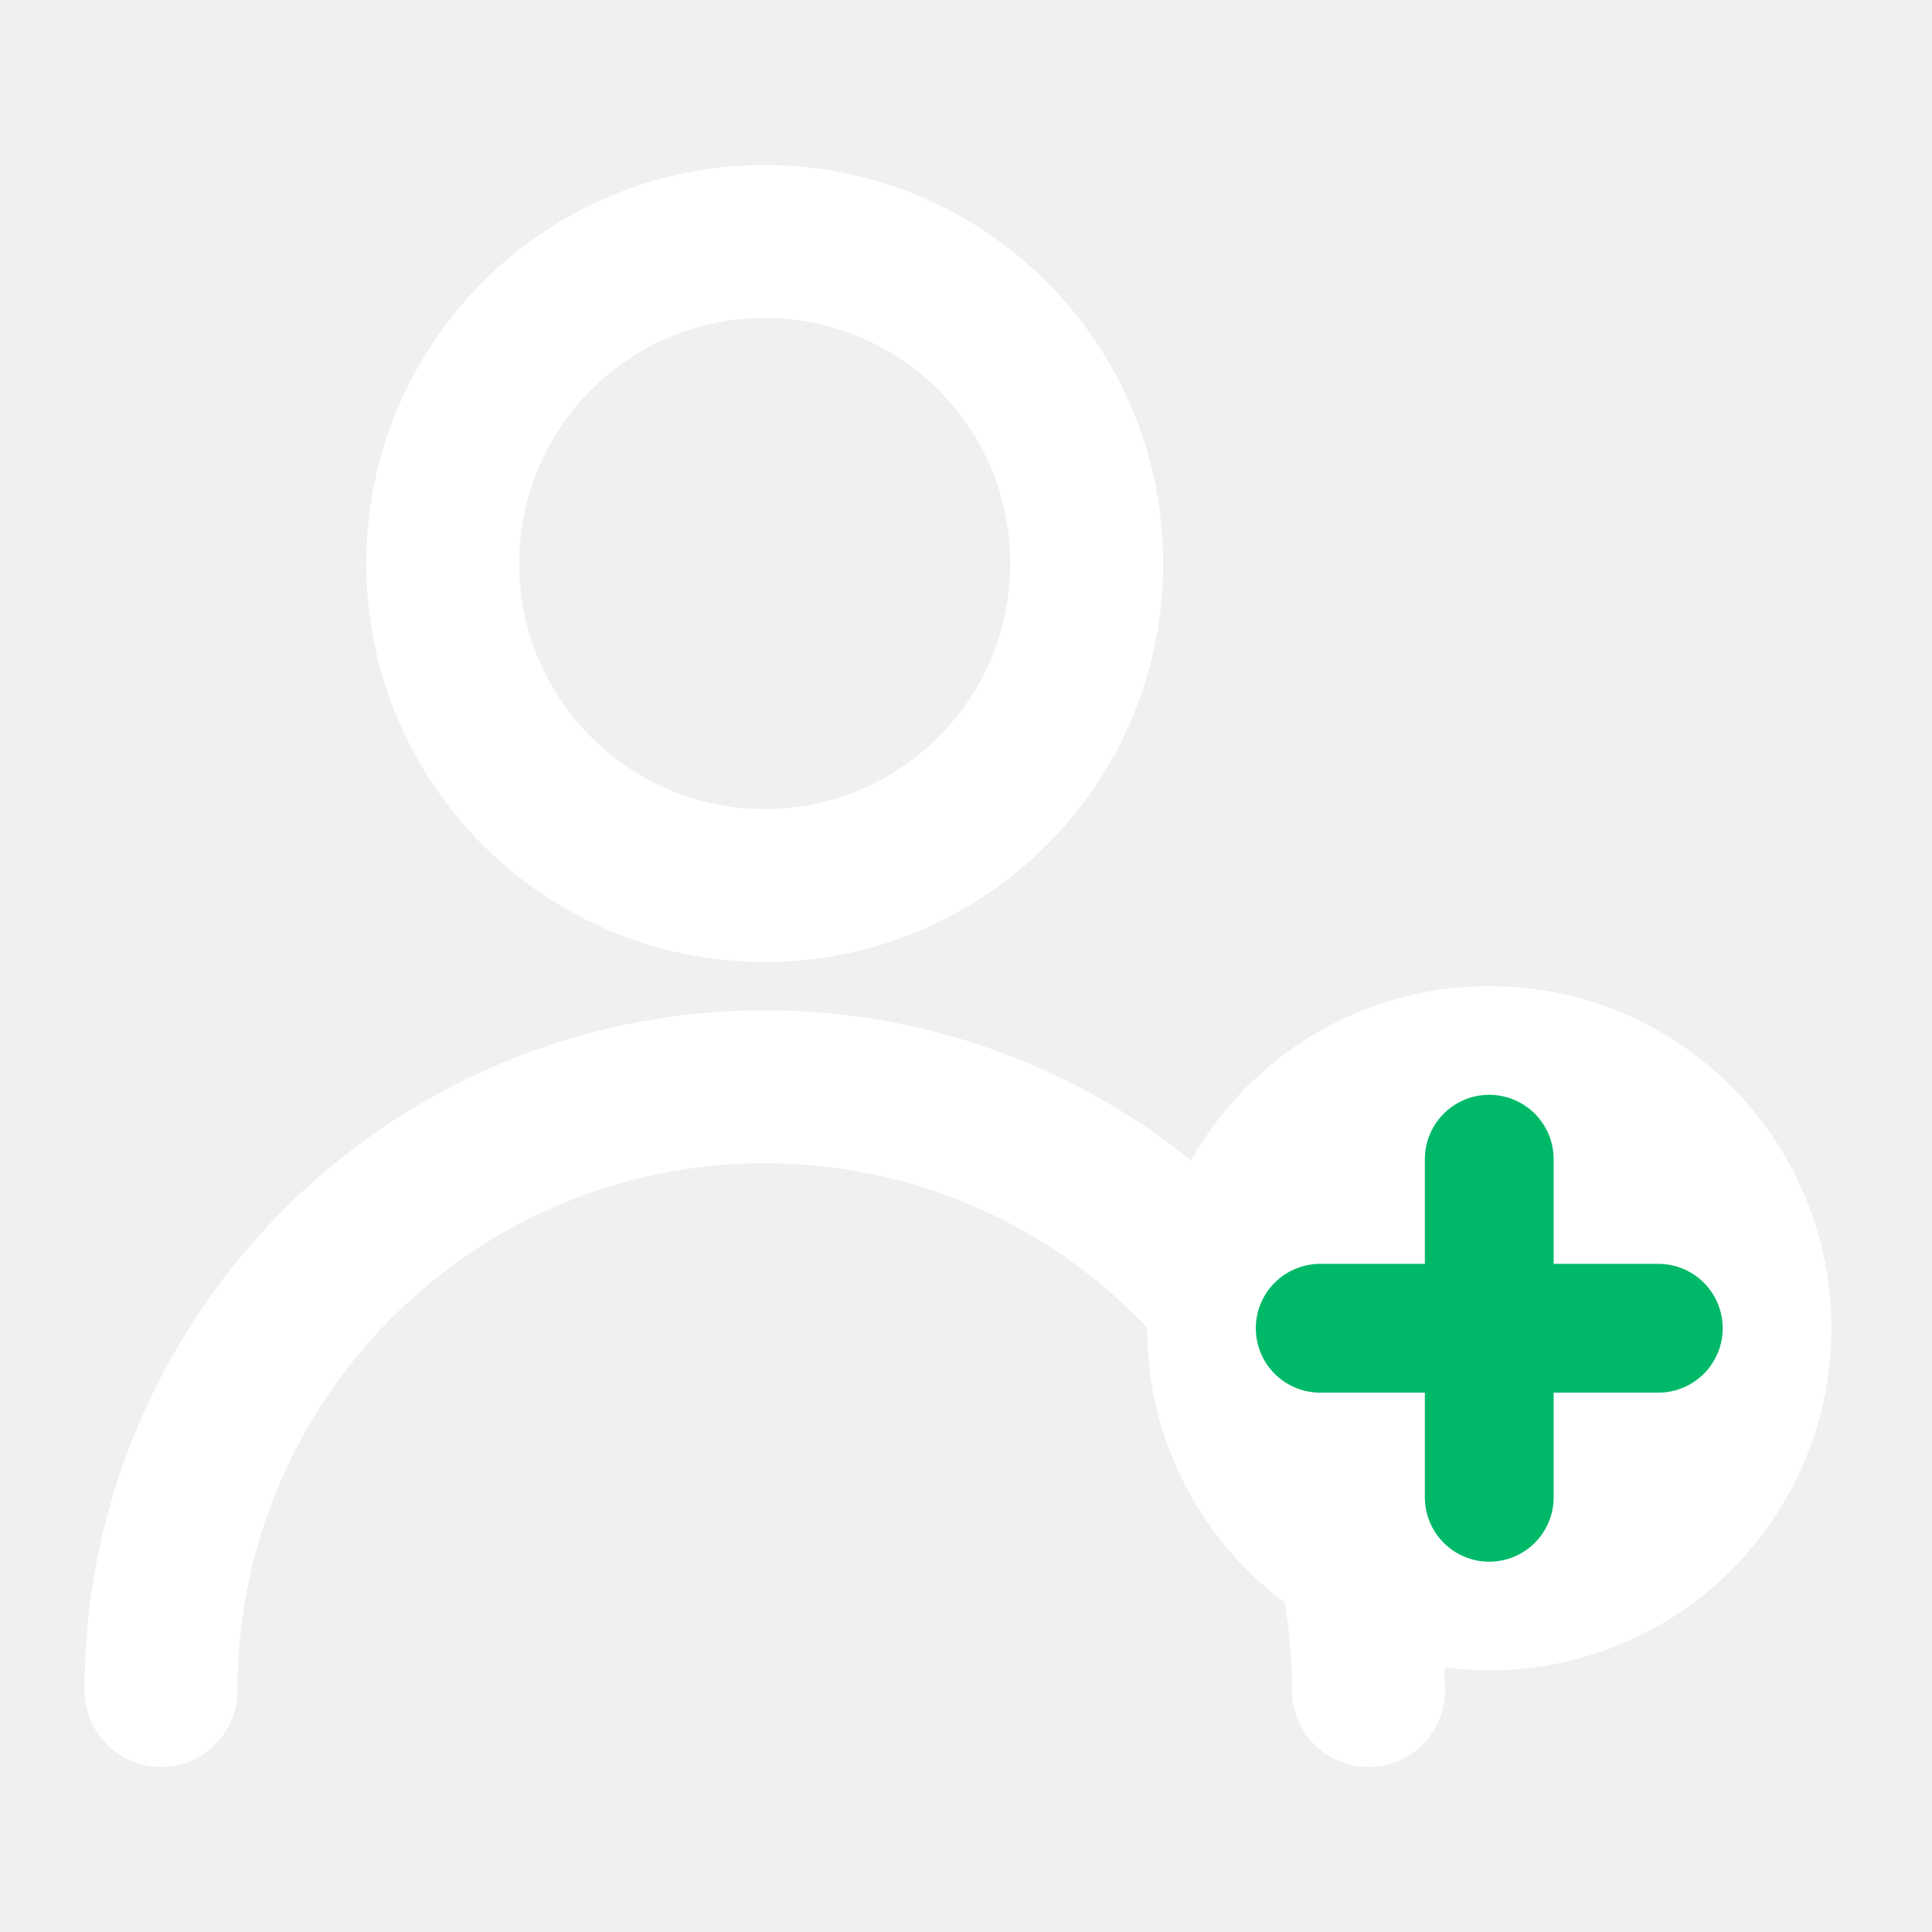
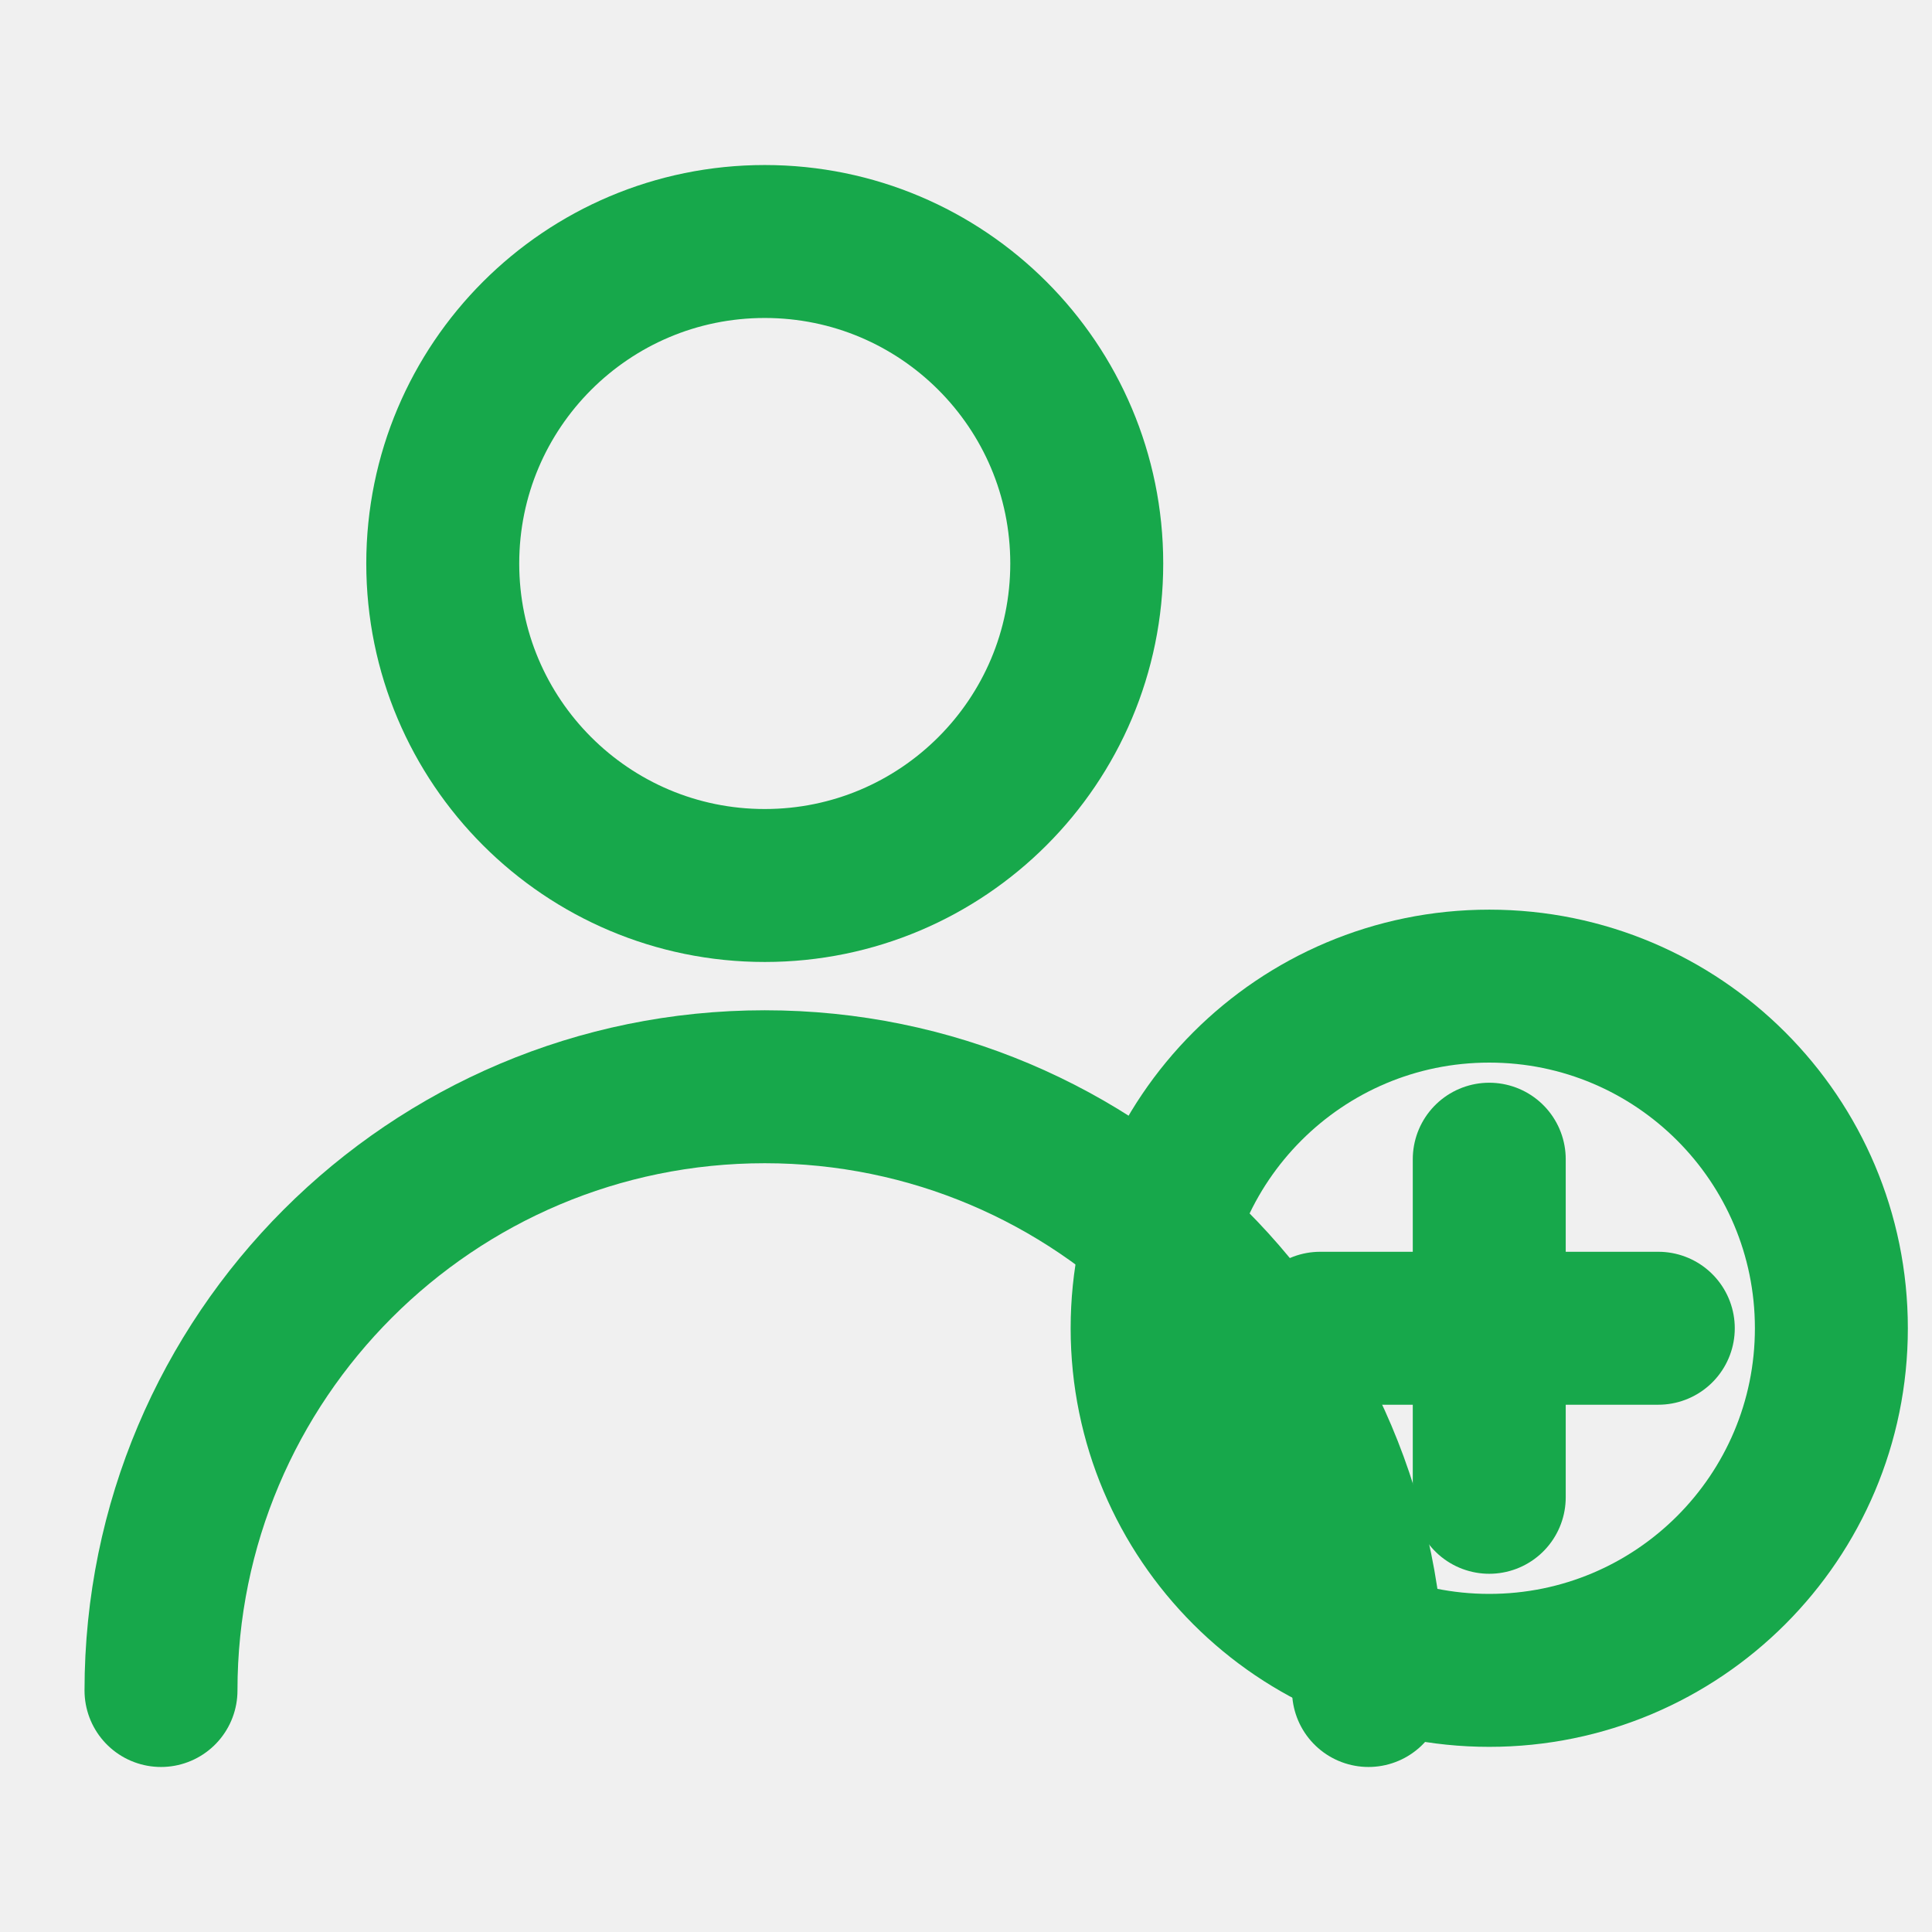
- <svg xmlns="http://www.w3.org/2000/svg" width="24" height="24" viewBox="0 0 24 24" fill="none" stroke="#FFFFFF" stroke-width="1.9" stroke-linecap="round" stroke-linejoin="round">
+ <svg xmlns="http://www.w3.org/2000/svg" width="24" height="24" viewBox="0 0 24 24" fill="none" stroke="#17A84B" stroke-width="1.9" stroke-linecap="round" stroke-linejoin="round">
  <path d="M17 21a7.5 7.5 0 0 0-15 0" />
  <circle cx="9.5" cy="7" r="4" />
-   <circle cx="18.5" cy="16.5" r="4.25" fill="#FFFFFF" stroke="none" />
-   <path d="M18.5 14.4v4.2M16.4 16.5h4.2" stroke="#00B968" stroke-width="1.6" />
+   <circle cx="18.5" cy="16.5" r="4.25" fill="none" />
+   <path d="M18.5 14.4v4.2M16.4 16.5h4.2" stroke-width="1.9" />
</svg>
